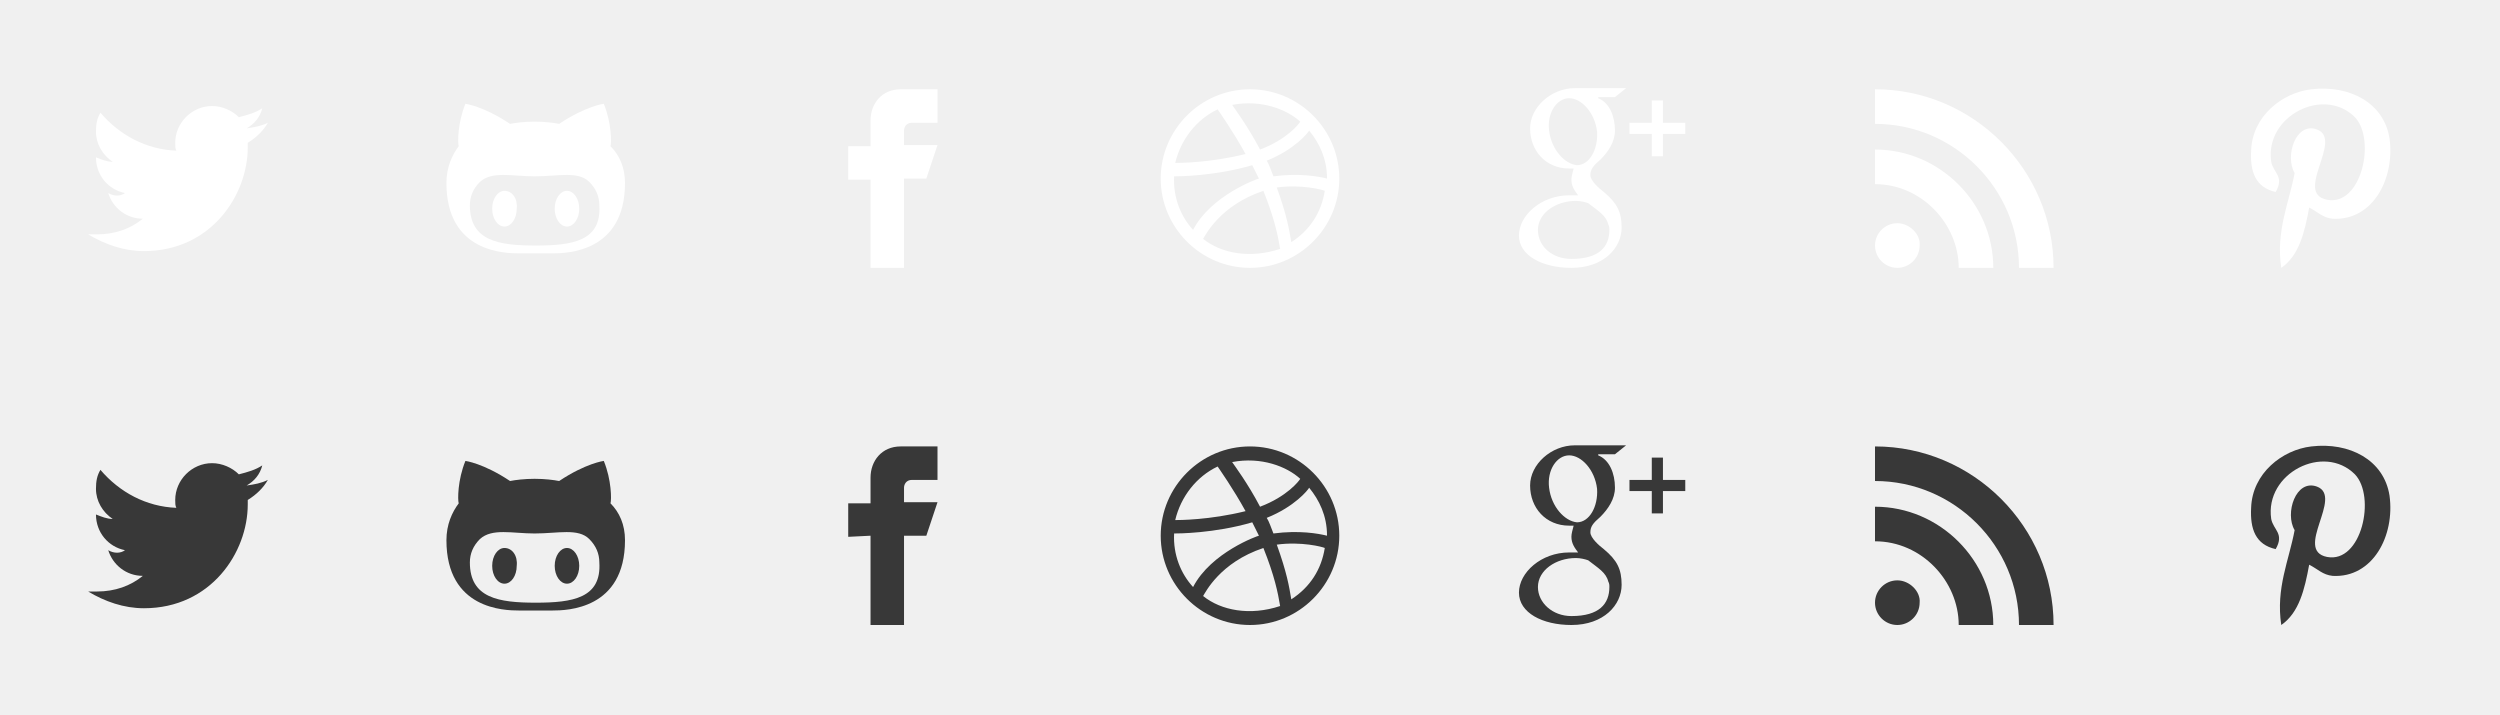
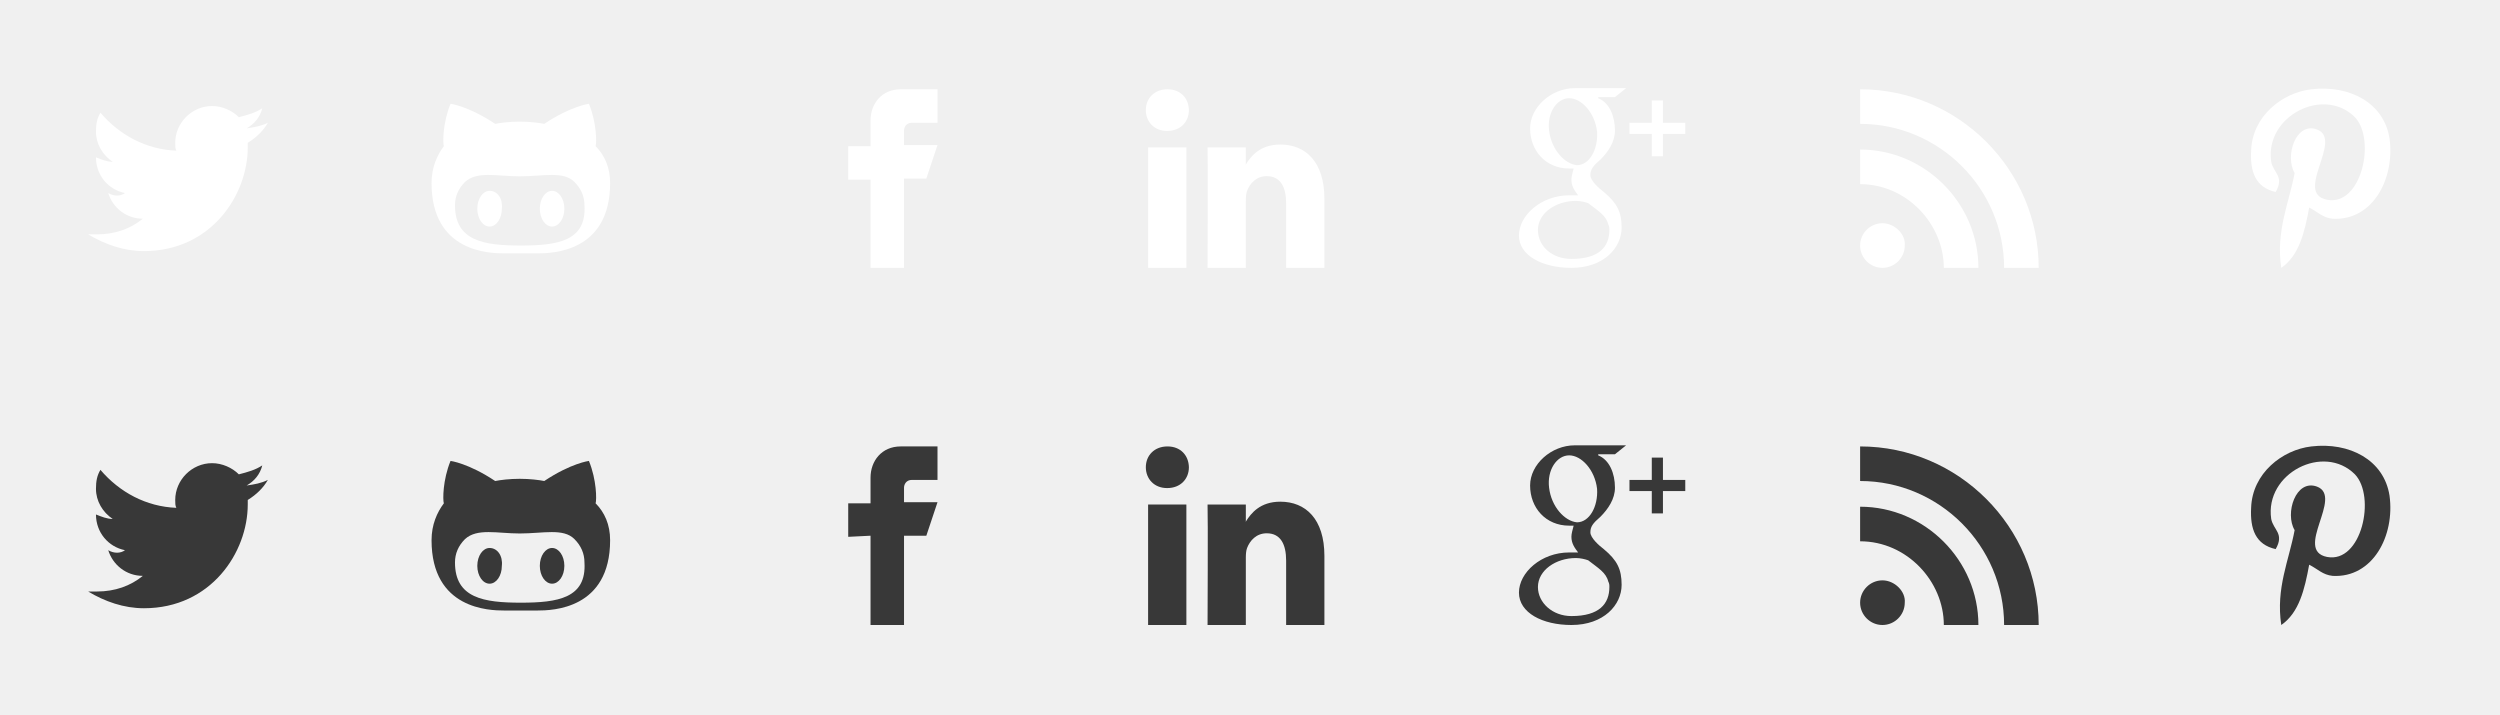
<svg xmlns="http://www.w3.org/2000/svg" version="1.1" id="Layer_1" x="0px" y="0px" width="168px" height="48px" viewBox="28 96.75 168 48" enable-background="new 28 96.75 168 48" xml:space="preserve">
-   <g>
-     <path fill="#FFFFFF" d="M46,105c-0.45,0.225-0.9,0.299-1.425,0.375c0.524-0.301,0.899-0.75,1.05-1.35   c-0.45,0.299-0.975,0.449-1.575,0.6c-0.45-0.451-1.125-0.75-1.8-0.75c-1.35,0-2.475,1.125-2.475,2.475c0,0.225,0,0.375,0.074,0.525   c-2.024-0.076-3.824-1.051-5.1-2.551c-0.225,0.375-0.3,0.75-0.3,1.275c0,0.824,0.45,1.574,1.125,2.025   c-0.375,0-0.75-0.15-1.125-0.301l0,0c0,1.201,0.825,2.176,1.95,2.4c-0.301,0.225-0.75,0.225-1.125,0   c0.3,0.975,1.199,1.725,2.324,1.725c-0.824,0.676-1.875,1.051-3.074,1.051c-0.226,0-0.375,0-0.601,0   c1.125,0.674,2.4,1.125,3.75,1.125c4.5,0,6.976-3.75,6.976-6.975c0-0.076,0-0.227,0-0.301C45.25,105.975,45.7,105.525,46,105z" />
-     <path fill="#FFFFFF" d="M86.5,108.75v6h2.25v-6h1.5L91,106.5h-2.25c0,0,0-0.375,0-0.975c0-0.227,0.15-0.525,0.525-0.525   c0.75,0,2.175,0,1.725,0v-2.25c0,0-1.2,0-2.475,0c-1.275,0-2.025,0.975-2.025,2.1s0,1.725,0,1.725H85v2.25h1.5V108.75z" />
-     <path fill="#FFFFFF" d="M112,114.75c-3.3,0-6-2.701-6-6c0-3.301,2.7-6,6-6c3.301,0,6,2.699,6,6   C118,112.049,115.301,114.75,112,114.75z M117.025,109.574c-0.15-0.074-1.576-0.449-3.225-0.225   c0.674,1.875,0.824,2.775,0.975,3.676C116.051,112.199,116.801,111,117.025,109.574z M114.025,113.475   c-0.15-0.9-0.375-2.025-1.125-3.9l0,0c-2.926,0.975-3.9,3-4.051,3.225C110.05,113.775,112,114.15,114.025,113.475z    M108.175,112.199c1.2-2.324,4.351-3.449,4.425-3.449c-0.15-0.301-0.3-0.6-0.449-0.9c-2.551,0.75-5.025,0.75-5.25,0.75   C106.825,110.025,107.35,111.299,108.175,112.199z M106.975,107.699c0.226,0,2.325,0,4.726-0.6c-0.825-1.5-1.726-2.775-1.875-3   C108.4,104.775,107.35,106.125,106.975,107.699z M110.8,103.799c0.15,0.227,1.05,1.426,1.876,3   c1.799-0.674,2.625-1.725,2.699-1.875C114.475,104.1,112.75,103.424,110.8,103.799z M115.975,105.525   c-0.074,0.148-0.975,1.273-2.85,2.023c0.15,0.227,0.301,0.676,0.449,1.051c1.727-0.225,3,0,3.602,0.15   C117.176,107.4,116.65,106.35,115.975,105.525z" />
-     <path fill="#FFFFFF" d="M155.5,111.75c-0.824,0-1.5,0.674-1.5,1.5c0,0.824,0.676,1.5,1.5,1.5s1.5-0.676,1.5-1.5   C157.074,112.5,156.324,111.75,155.5,111.75z M154,106.799v2.326c3.15,0,5.625,2.699,5.625,5.625h2.324   C161.949,110.4,158.35,106.799,154,106.799z M154,102.75v2.324c5.324,0,9.676,4.35,9.676,9.676H166   C166,108.15,160.6,102.75,154,102.75z" />
-     <path fill="#FFFFFF" d="M66.1,109.574c-0.449,0-0.824,0.525-0.824,1.201c0,0.674,0.375,1.199,0.824,1.199   c0.45,0,0.825-0.525,0.825-1.199C66.925,110.1,66.55,109.574,66.1,109.574z M69.025,106.574c0.074-0.225,0.074-1.574-0.45-2.85   c0,0-1.2,0.15-3,1.35c-0.375-0.074-0.976-0.15-1.65-0.15s-1.274,0.076-1.649,0.15c-1.801-1.199-3-1.35-3-1.35   c-0.525,1.275-0.525,2.625-0.45,2.85C58.375,107.174,58,108,58,109.049c0,4.65,3.9,4.727,4.875,4.727c0.225,0,0.675,0,1.125,0   s0.9,0,1.125,0c0.975,0,4.875-0.076,4.875-4.727C70,108,69.625,107.174,69.025,106.574z M64,113.25L64,113.25   c-2.475,0-4.425-0.301-4.425-2.701c0-0.6,0.225-1.125,0.675-1.574c0.825-0.75,2.175-0.375,3.675-0.375l0,0l0,0   c1.575,0,2.925-0.375,3.675,0.375c0.45,0.449,0.676,0.975,0.676,1.574C68.425,112.949,66.475,113.25,64,113.25z M61.9,109.574   c-0.45,0-0.825,0.525-0.825,1.201c0,0.674,0.375,1.199,0.825,1.199c0.449,0,0.824-0.525,0.824-1.199   C62.8,110.1,62.425,109.574,61.9,109.574z" />
-     <path fill="#FFFFFF" d="M135.324,105.6c-0.148-1.275-1.049-2.25-1.875-2.25c-0.824,0-1.5,0.975-1.35,2.176   c0.15,1.273,1.051,2.25,1.875,2.324C134.801,107.85,135.4,106.799,135.324,105.6z M133.9,110.25c-1.35,0-2.551,0.824-2.551,1.949   s0.975,1.951,2.25,1.951c1.875,0,2.551-0.826,2.551-1.951c0-0.15,0-0.225-0.076-0.375c-0.148-0.6-0.674-0.9-1.35-1.424   C134.5,110.324,134.199,110.25,133.9,110.25z M135.4,103.35c0.75,0.301,1.125,1.199,1.125,2.176c0,0.75-0.451,1.424-0.975,1.949   c-0.525,0.449-0.676,0.676-0.676,1.051s0.6,0.898,0.9,1.125c0.9,0.75,1.199,1.35,1.199,2.398c0,1.352-1.199,2.701-3.375,2.701   c-1.949,0-3.525-0.826-3.525-2.176s1.5-2.699,3.375-2.699h0.602c-0.227-0.301-0.451-0.6-0.451-1.051c0-0.225,0.076-0.449,0.15-0.75   c-0.15,0-0.225,0-0.301,0c-1.574,0-2.625-1.199-2.625-2.699c0-1.426,1.426-2.701,3-2.701h3.451l-0.75,0.602H135.4V103.35z    M141.25,105.75h-1.5v1.5H139v-1.5h-1.5V105h1.5v-1.5h0.75v1.5h1.5V105.75z" />
-     <path fill="#FFFFFF" d="M183.176,110.699c-0.301,1.65-0.676,3.225-1.875,4.051c-0.375-2.475,0.523-4.35,0.898-6.375   c-0.674-1.125,0.076-3.451,1.5-2.926c1.801,0.676-1.574,4.275,0.676,4.725c2.324,0.451,3.301-4.049,1.875-5.549   c-2.1-2.1-6.074-0.076-5.625,3c0.15,0.75,0.9,0.975,0.301,2.025c-1.352-0.301-1.727-1.352-1.65-2.775   c0.074-2.326,2.1-3.9,4.049-4.125c2.551-0.301,4.875,0.9,5.25,3.299c0.375,2.701-1.125,5.551-3.824,5.4   C184.074,111.375,183.775,111,183.176,110.699z" />
-     <path fill="#383838" d="M46,129c-0.45,0.225-0.9,0.301-1.425,0.375c0.524-0.301,0.899-0.75,1.05-1.35   c-0.45,0.299-0.975,0.449-1.575,0.6c-0.45-0.449-1.125-0.75-1.8-0.75c-1.35,0-2.475,1.125-2.475,2.475c0,0.225,0,0.375,0.074,0.525   c-2.024-0.074-3.824-1.051-5.1-2.551c-0.225,0.375-0.3,0.75-0.3,1.275c0,0.826,0.45,1.576,1.125,2.025   c-0.375,0-0.75-0.15-1.125-0.301l0,0c0,1.201,0.825,2.176,1.95,2.4c-0.301,0.225-0.75,0.225-1.125,0   c0.3,0.975,1.199,1.725,2.324,1.725c-0.824,0.676-1.875,1.051-3.074,1.051c-0.226,0-0.375,0-0.601,0   c1.125,0.676,2.4,1.125,3.75,1.125c4.5,0,6.976-3.75,6.976-6.975c0-0.076,0-0.225,0-0.301C45.25,129.975,45.7,129.525,46,129z" />
-     <path fill="#383838" d="M86.5,132.75v6h2.25v-6h1.5L91,130.5h-2.25c0,0,0-0.375,0-0.975c0-0.225,0.15-0.525,0.525-0.525   c0.75,0,2.175,0,1.725,0v-2.25c0,0-1.2,0-2.475,0c-1.275,0-2.025,0.975-2.025,2.1s0,1.725,0,1.725H85v2.25L86.5,132.75L86.5,132.75   z" />
-     <path fill="#383838" d="M112,138.75c-3.3,0-6-2.699-6-6s2.7-6,6-6c3.301,0,6,2.699,6,6S115.301,138.75,112,138.75z    M117.025,133.574c-0.15-0.074-1.576-0.449-3.225-0.225c0.674,1.875,0.824,2.775,0.975,3.676   C116.051,136.199,116.801,135,117.025,133.574z M114.025,137.475c-0.15-0.9-0.375-2.025-1.125-3.9l0,0   c-2.926,0.977-3.9,3-4.051,3.227C110.05,137.775,112,138.15,114.025,137.475z M108.175,136.199c1.2-2.324,4.351-3.449,4.425-3.449   c-0.15-0.301-0.3-0.6-0.449-0.9c-2.551,0.75-5.025,0.75-5.25,0.75C106.825,134.025,107.35,135.301,108.175,136.199z    M106.975,131.699c0.226,0,2.325,0,4.726-0.6c-0.825-1.5-1.726-2.775-1.875-3C108.4,128.775,107.35,130.125,106.975,131.699z    M110.8,127.801c0.15,0.225,1.05,1.424,1.876,3c1.799-0.676,2.625-1.727,2.699-1.875C114.475,128.1,112.75,127.426,110.8,127.801z    M115.975,129.525c-0.074,0.15-0.975,1.275-2.85,2.025c0.15,0.225,0.301,0.674,0.449,1.049c1.727-0.225,3,0,3.602,0.15   C117.176,131.4,116.65,130.35,115.975,129.525z" />
-     <path fill="#383838" d="M155.5,135.75c-0.824,0-1.5,0.676-1.5,1.5s0.676,1.5,1.5,1.5s1.5-0.676,1.5-1.5   C157.074,136.5,156.324,135.75,155.5,135.75z M154,130.801v2.324c3.15,0,5.625,2.699,5.625,5.625h2.324   C161.949,134.4,158.35,130.801,154,130.801z M154,126.75v2.324c5.324,0,9.676,4.352,9.676,9.676H166   C166,132.15,160.6,126.75,154,126.75z" />
-     <path fill="#383838" d="M66.1,133.574c-0.449,0-0.824,0.525-0.824,1.201c0,0.674,0.375,1.199,0.824,1.199   c0.45,0,0.825-0.525,0.825-1.199C66.925,134.1,66.55,133.574,66.1,133.574z M69.025,130.574c0.074-0.225,0.074-1.574-0.45-2.85   c0,0-1.2,0.15-3,1.35c-0.375-0.074-0.976-0.148-1.65-0.148s-1.274,0.074-1.649,0.148c-1.801-1.199-3-1.35-3-1.35   c-0.525,1.275-0.525,2.625-0.45,2.85C58.375,131.176,58,132,58,133.051c0,4.648,3.9,4.725,4.875,4.725c0.225,0,0.675,0,1.125,0   s0.9,0,1.125,0c0.975,0,4.875-0.076,4.875-4.725C70,132,69.625,131.176,69.025,130.574z M64,137.25L64,137.25   c-2.475,0-4.425-0.301-4.425-2.699c0-0.602,0.225-1.125,0.675-1.576c0.825-0.75,2.175-0.375,3.675-0.375l0,0l0,0   c1.575,0,2.925-0.375,3.675,0.375c0.45,0.451,0.676,0.975,0.676,1.576C68.425,136.949,66.475,137.25,64,137.25z M61.9,133.574   c-0.45,0-0.825,0.525-0.825,1.201c0,0.674,0.375,1.199,0.825,1.199c0.449,0,0.824-0.525,0.824-1.199   C62.8,134.1,62.425,133.574,61.9,133.574z" />
-     <path fill="#383838" d="M135.324,129.6c-0.148-1.275-1.049-2.25-1.875-2.25c-0.824,0-1.5,0.975-1.35,2.176   c0.15,1.275,1.051,2.25,1.875,2.324C134.801,131.85,135.4,130.801,135.324,129.6z M133.9,134.25c-1.35,0-2.551,0.824-2.551,1.949   c0,1.051,0.975,1.951,2.25,1.951c1.875,0,2.551-0.826,2.551-1.951c0-0.148,0-0.225-0.076-0.375c-0.148-0.6-0.674-0.898-1.35-1.424   C134.5,134.324,134.199,134.25,133.9,134.25z M135.4,127.35c0.75,0.301,1.125,1.201,1.125,2.176c0,0.75-0.451,1.424-0.975,1.949   c-0.525,0.451-0.676,0.676-0.676,1.051s0.6,0.9,0.9,1.125c0.9,0.75,1.199,1.35,1.199,2.4c0,1.35-1.199,2.699-3.375,2.699   c-1.949,0-3.525-0.824-3.525-2.176c0-1.35,1.5-2.699,3.375-2.699h0.602c-0.227-0.301-0.451-0.6-0.451-1.051   c0-0.225,0.076-0.449,0.15-0.75c-0.15,0-0.225,0-0.301,0c-1.574,0-2.625-1.199-2.625-2.699c0-1.426,1.426-2.699,3-2.699h3.451   l-0.75,0.6H135.4V127.35z M141.25,129.75h-1.5v1.5H139v-1.5h-1.5V129h1.5v-1.5h0.75v1.5h1.5V129.75z" />
-     <path fill="#383838" d="M183.176,134.699c-0.301,1.65-0.676,3.227-1.875,4.051c-0.375-2.475,0.523-4.35,0.898-6.375   c-0.674-1.125,0.076-3.449,1.5-2.926c1.801,0.676-1.574,4.275,0.676,4.727c2.324,0.449,3.301-4.051,1.875-5.551   c-2.1-2.1-6.074-0.074-5.625,3c0.15,0.75,0.9,0.975,0.301,2.025c-1.352-0.301-1.727-1.35-1.65-2.775   c0.074-2.324,2.1-3.9,4.049-4.125c2.551-0.301,4.875,0.9,5.25,3.301c0.375,2.699-1.125,5.549-3.824,5.398   C184.074,135.375,183.775,135,183.176,134.699z" />
+   <defs id="defs4889" />
+   <g transform="matrix(0.1229735,0,0,0.1286905,103.1296,124.5138)" id="g4258" style="fill:#383838;fill-opacity:1">
+     <rect height="62.915" width="20.914" x="16.452" y="47.708" id="rect4260" style="fill:#383838;fill-opacity:1" />
+     <path d="m 27.048,17.377 c -7.155,0 -11.838,4.695 -11.838,10.868 0,6.041 4.545,10.877 11.562,10.877 l 0.141,0 c 7.293,0 11.832,-4.836 11.832,-10.877 C 38.607,22.072 34.206,17.377 27.048,17.377 Z" id="path4262" style="fill:#383838;fill-opacity:1" />
+     <path d="m 88.706,46.229 c -11.11,0 -16.075,6.116 -18.853,10.396 l 0,0.204 -0.135,0 c 0.039,-0.064 0.096,-0.138 0.135,-0.204 l 0,-8.917 -20.916,0 c 0.279,5.904 0,62.915 0,62.915 l 20.917,0 0,-35.137 c 0,-1.884 0.141,-3.754 0.693,-5.1 1.515,-3.761 4.954,-7.65 10.734,-7.65 7.569,0 10.597,5.772 10.597,14.227 l 0,33.661 20.914,0 0,-36.079 C 112.791,55.22 102.473,46.229 88.706,46.229 Z" id="path4264" style="fill:#383838;fill-opacity:1" />
+   </g>
+   <path style="fill:#ffffff" id="path4859" d="m 46,105 c -0.45,0.225 -0.9,0.299 -1.425,0.375 0.524,-0.301 0.899,-0.75 1.05,-1.35 -0.45,0.299 -0.975,0.449 -1.575,0.6 -0.45,-0.451 -1.125,-0.75 -1.8,-0.75 -1.35,0 -2.475,1.125 -2.475,2.475 0,0.225 0,0.375 0.074,0.525 -2.024,-0.076 -3.824,-1.051 -5.1,-2.551 -0.225,0.375 -0.3,0.75 -0.3,1.275 0,0.824 0.45,1.574 1.125,2.025 -0.375,0 -0.75,-0.15 -1.125,-0.301 l 0,0 c 0,1.201 0.825,2.176 1.95,2.4 -0.301,0.225 -0.75,0.225 -1.125,0 0.3,0.975 1.199,1.725 2.324,1.725 -0.824,0.676 -1.875,1.051 -3.074,1.051 -0.226,0 -0.375,0 -0.601,0 1.125,0.674 2.4,1.125 3.75,1.125 4.5,0 6.976,-3.75 6.976,-6.975 0,-0.076 0,-0.227 0,-0.301 C 45.25,105.975 45.7,105.525 46,105 Z" />
+   <path style="fill:#ffffff" id="path4861" d="m 86.5,108.75 0,6 2.25,0 0,-6 1.5,0 0.75,-2.25 -2.25,0 c 0,0 0,-0.375 0,-0.975 0,-0.227 0.15,-0.525 0.525,-0.525 0.75,0 2.175,0 1.725,0 l 0,-2.25 c 0,0 -1.2,0 -2.475,0 -1.275,0 -2.025,0.975 -2.025,2.1 0,1.125 0,1.725 0,1.725 l -1.5,0 0,2.25 1.5,0 0,-0.075 z" />
+   <path style="fill:#ffffff" id="path4865" d="m 154.5,111.75 c -0.824,0 -1.5,0.674 -1.5,1.5 0,0.824 0.676,1.5 1.5,1.5 0.824,0 1.5,-0.676 1.5,-1.5 0.074,-0.75 -0.676,-1.5 -1.5,-1.5 z m -1.5,-4.951 0,2.326 c 3.15,0 5.625,2.699 5.625,5.625 l 2.324,0 c 0,-4.35 -3.599,-7.951 -7.949,-7.951 z m 0,-4.049 0,2.324 c 5.324,0 9.676,4.35 9.676,9.676 l 2.324,0 c 0,-6.6 -5.4,-12 -12,-12 z" />
+   <path style="fill:#ffffff" id="path4867" d="m 65.1,109.574 c -0.449,0 -0.824,0.525 -0.824,1.201 0,0.674 0.375,1.199 0.824,1.199 0.45,0 0.825,-0.525 0.825,-1.199 0,-0.675 -0.375,-1.201 -0.825,-1.201 z m 2.925,-3 c 0.074,-0.225 0.074,-1.574 -0.45,-2.85 0,0 -1.2,0.15 -3,1.35 -0.375,-0.074 -0.976,-0.15 -1.65,-0.15 -0.674,0 -1.274,0.076 -1.649,0.15 -1.801,-1.199 -3,-1.35 -3,-1.35 -0.525,1.275 -0.525,2.625 -0.45,2.85 -0.451,0.6 -0.826,1.426 -0.826,2.475 0,4.65 3.9,4.727 4.875,4.727 0.225,0 0.675,0 1.125,0 0.45,0 0.9,0 1.125,0 0.975,0 4.875,-0.076 4.875,-4.727 0,-1.049 -0.375,-1.875 -0.975,-2.475 z M 63,113.25 l 0,0 c -2.475,0 -4.425,-0.301 -4.425,-2.701 0,-0.6 0.225,-1.125 0.675,-1.574 0.825,-0.75 2.175,-0.375 3.675,-0.375 l 0,0 0,0 c 1.575,0 2.925,-0.375 3.675,0.375 0.45,0.449 0.676,0.975 0.676,1.574 0.149,2.4 -1.801,2.701 -4.276,2.701 z m -2.1,-3.676 c -0.45,0 -0.825,0.525 -0.825,1.201 0,0.674 0.375,1.199 0.825,1.199 0.449,0 0.824,-0.525 0.824,-1.199 0.076,-0.675 -0.299,-1.201 -0.824,-1.201 z" />
+   <path style="fill:#ffffff" id="path4869" d="m 135.324,105.6 c -0.148,-1.275 -1.049,-2.25 -1.875,-2.25 -0.824,0 -1.5,0.975 -1.35,2.176 0.15,1.273 1.051,2.25 1.875,2.324 0.827,0 1.426,-1.051 1.35,-2.25 z m -1.424,4.65 c -1.35,0 -2.551,0.824 -2.551,1.949 0,1.125 0.975,1.951 2.25,1.951 1.875,0 2.551,-0.826 2.551,-1.951 0,-0.15 0,-0.225 -0.076,-0.375 -0.148,-0.6 -0.674,-0.9 -1.35,-1.424 -0.224,-0.076 -0.525,-0.15 -0.824,-0.15 z m 1.5,-6.9 c 0.75,0.301 1.125,1.199 1.125,2.176 0,0.75 -0.451,1.424 -0.975,1.949 -0.525,0.449 -0.676,0.676 -0.676,1.051 0,0.375 0.6,0.898 0.9,1.125 0.9,0.75 1.199,1.35 1.199,2.398 0,1.352 -1.199,2.701 -3.375,2.701 -1.949,0 -3.525,-0.826 -3.525,-2.176 0,-1.35 1.5,-2.699 3.375,-2.699 l 0.602,0 c -0.227,-0.301 -0.451,-0.6 -0.451,-1.051 0,-0.225 0.076,-0.449 0.15,-0.75 -0.15,0 -0.225,0 -0.301,0 -1.574,0 -2.625,-1.199 -2.625,-2.699 0,-1.426 1.426,-2.701 3,-2.701 l 3.451,0 -0.75,0.602 -1.124,0 0,0.074 z m 5.85,2.4 -1.5,0 0,1.5 -0.75,0 0,-1.5 -1.5,0 0,-0.75 1.5,0 0,-1.5 0.75,0 0,1.5 1.5,0 0,0.75 z" />
+   <path style="fill:#ffffff" id="path4871" d="m 183.176,110.699 c -0.301,1.65 -0.676,3.225 -1.875,4.051 -0.375,-2.475 0.523,-4.35 0.898,-6.375 -0.674,-1.125 0.076,-3.451 1.5,-2.926 1.801,0.676 -1.574,4.275 0.676,4.725 2.324,0.451 3.301,-4.049 1.875,-5.549 -2.1,-2.1 -6.074,-0.076 -5.625,3 0.15,0.75 0.9,0.975 0.301,2.025 -1.352,-0.301 -1.727,-1.352 -1.65,-2.775 0.074,-2.326 2.1,-3.9 4.049,-4.125 2.551,-0.301 4.875,0.9 5.25,3.299 0.375,2.701 -1.125,5.551 -3.824,5.4 -0.677,-0.074 -0.976,-0.449 -1.575,-0.75 z" />
+   <path style="fill:#383838" id="path4873" d="m 46,129 c -0.45,0.225 -0.9,0.301 -1.425,0.375 0.524,-0.301 0.899,-0.75 1.05,-1.35 -0.45,0.299 -0.975,0.449 -1.575,0.6 -0.45,-0.449 -1.125,-0.75 -1.8,-0.75 -1.35,0 -2.475,1.125 -2.475,2.475 0,0.225 0,0.375 0.074,0.525 -2.024,-0.074 -3.824,-1.051 -5.1,-2.551 -0.225,0.375 -0.3,0.75 -0.3,1.275 0,0.826 0.45,1.576 1.125,2.025 -0.375,0 -0.75,-0.15 -1.125,-0.301 l 0,0 c 0,1.201 0.825,2.176 1.95,2.4 -0.301,0.225 -0.75,0.225 -1.125,0 0.3,0.975 1.199,1.725 2.324,1.725 -0.824,0.676 -1.875,1.051 -3.074,1.051 -0.226,0 -0.375,0 -0.601,0 1.125,0.676 2.4,1.125 3.75,1.125 4.5,0 6.976,-3.75 6.976,-6.975 0,-0.076 0,-0.225 0,-0.301 C 45.25,129.975 45.7,129.525 46,129 Z" />
+   <path style="fill:#383838" id="path4875" d="m 86.5,132.75 0,6 2.25,0 0,-6 1.5,0 0.75,-2.25 -2.25,0 c 0,0 0,-0.375 0,-0.975 0,-0.225 0.15,-0.525 0.525,-0.525 0.75,0 2.175,0 1.725,0 l 0,-2.25 c 0,0 -1.2,0 -2.475,0 -1.275,0 -2.025,0.975 -2.025,2.1 0,1.125 0,1.725 0,1.725 l -1.5,0 0,2.25 1.5,-0.075 0,0 z" />
+   <path style="fill:#383838" id="path4879" d="m 154.5,135.75 c -0.824,0 -1.5,0.676 -1.5,1.5 0,0.824 0.676,1.5 1.5,1.5 0.824,0 1.5,-0.676 1.5,-1.5 0.074,-0.75 -0.676,-1.5 -1.5,-1.5 z m -1.5,-4.949 0,2.324 c 3.15,0 5.625,2.699 5.625,5.625 l 2.324,0 c 0,-4.35 -3.599,-7.949 -7.949,-7.949 z m 0,-4.051 0,2.324 c 5.324,0 9.676,4.352 9.676,9.676 l 2.324,0 c 0,-6.6 -5.4,-12 -12,-12 z" />
+   <path style="fill:#383838" id="path4881" d="m 65.1,133.574 c -0.449,0 -0.824,0.525 -0.824,1.201 0,0.674 0.375,1.199 0.824,1.199 0.45,0 0.825,-0.525 0.825,-1.199 0,-0.675 -0.375,-1.201 -0.825,-1.201 z m 2.925,-3 c 0.074,-0.225 0.074,-1.574 -0.45,-2.85 0,0 -1.2,0.15 -3,1.35 -0.375,-0.074 -0.976,-0.148 -1.65,-0.148 -0.674,0 -1.274,0.074 -1.649,0.148 -1.801,-1.199 -3,-1.35 -3,-1.35 -0.525,1.275 -0.525,2.625 -0.45,2.85 C 57.375,131.176 57,132 57,133.051 c 0,4.648 3.9,4.725 4.875,4.725 0.225,0 0.675,0 1.125,0 0.45,0 0.9,0 1.125,0 0.975,0 4.875,-0.076 4.875,-4.725 0,-1.051 -0.375,-1.875 -0.975,-2.477 z M 63,137.25 l 0,0 c -2.475,0 -4.425,-0.301 -4.425,-2.699 0,-0.602 0.225,-1.125 0.675,-1.576 0.825,-0.75 2.175,-0.375 3.675,-0.375 l 0,0 0,0 c 1.575,0 2.925,-0.375 3.675,0.375 0.45,0.451 0.676,0.975 0.676,1.576 0.149,2.398 -1.801,2.699 -4.276,2.699 z m -2.1,-3.676 c -0.45,0 -0.825,0.525 -0.825,1.201 0,0.674 0.375,1.199 0.825,1.199 0.449,0 0.824,-0.525 0.824,-1.199 0.076,-0.675 -0.299,-1.201 -0.824,-1.201 z" />
+   <path style="fill:#383838" id="path4883" d="m 135.324,129.6 c -0.148,-1.275 -1.049,-2.25 -1.875,-2.25 -0.824,0 -1.5,0.975 -1.35,2.176 0.15,1.275 1.051,2.25 1.875,2.324 0.827,0 1.426,-1.049 1.35,-2.25 z m -1.424,4.65 c -1.35,0 -2.551,0.824 -2.551,1.949 0,1.051 0.975,1.951 2.25,1.951 1.875,0 2.551,-0.826 2.551,-1.951 0,-0.148 0,-0.225 -0.076,-0.375 -0.148,-0.6 -0.674,-0.898 -1.35,-1.424 -0.224,-0.076 -0.525,-0.15 -0.824,-0.15 z m 1.5,-6.9 c 0.75,0.301 1.125,1.201 1.125,2.176 0,0.75 -0.451,1.424 -0.975,1.949 -0.525,0.451 -0.676,0.676 -0.676,1.051 0,0.375 0.6,0.9 0.9,1.125 0.9,0.75 1.199,1.35 1.199,2.4 0,1.35 -1.199,2.699 -3.375,2.699 -1.949,0 -3.525,-0.824 -3.525,-2.176 0,-1.35 1.5,-2.699 3.375,-2.699 l 0.602,0 c -0.227,-0.301 -0.451,-0.6 -0.451,-1.051 0,-0.225 0.076,-0.449 0.15,-0.75 -0.15,0 -0.225,0 -0.301,0 -1.574,0 -2.625,-1.199 -2.625,-2.699 0,-1.426 1.426,-2.699 3,-2.699 l 3.451,0 -0.75,0.6 -1.124,0 0,0.074 z m 5.85,2.4 -1.5,0 0,1.5 -0.75,0 0,-1.5 -1.5,0 0,-0.75 1.5,0 0,-1.5 0.75,0 0,1.5 1.5,0 0,0.75 z" />
+   <path style="fill:#383838" id="path4885" d="m 183.176,134.699 c -0.301,1.65 -0.676,3.227 -1.875,4.051 -0.375,-2.475 0.523,-4.35 0.898,-6.375 -0.674,-1.125 0.076,-3.449 1.5,-2.926 1.801,0.676 -1.574,4.275 0.676,4.727 2.324,0.449 3.301,-4.051 1.875,-5.551 -2.1,-2.1 -6.074,-0.074 -5.625,3 0.15,0.75 0.9,0.975 0.301,2.025 -1.352,-0.301 -1.727,-1.35 -1.65,-2.775 0.074,-2.324 2.1,-3.9 4.049,-4.125 2.551,-0.301 4.875,0.9 5.25,3.301 0.375,2.699 -1.125,5.549 -3.824,5.398 -0.677,-0.074 -0.976,-0.449 -1.575,-0.75 z" />
+   <g style="fill:#ffffff;fill-opacity:1" id="g5459" transform="matrix(0.1229735,0,0,0.1286905,103.1296,100.5138)">
+     <rect style="fill:#ffffff;fill-opacity:1" id="rect5461" y="47.708" x="16.452" width="20.914" height="62.915" />
+     <path style="fill:#ffffff;fill-opacity:1" id="path5463" d="m 27.048,17.377 c -7.155,0 -11.838,4.695 -11.838,10.868 0,6.041 4.545,10.877 11.562,10.877 l 0.141,0 c 7.293,0 11.832,-4.836 11.832,-10.877 C 38.607,22.072 34.206,17.377 27.048,17.377 Z" />
+     <path style="fill:#ffffff;fill-opacity:1" id="path5465" d="m 88.706,46.229 c -11.11,0 -16.075,6.116 -18.853,10.396 l 0,0.204 -0.135,0 c 0.039,-0.064 0.096,-0.138 0.135,-0.204 l 0,-8.917 -20.916,0 c 0.279,5.904 0,62.915 0,62.915 l 20.917,0 0,-35.137 c 0,-1.884 0.141,-3.754 0.693,-5.1 1.515,-3.761 4.954,-7.65 10.734,-7.65 7.569,0 10.597,5.772 10.597,14.227 l 0,33.661 20.914,0 0,-36.079 C 112.791,55.22 102.473,46.229 88.706,46.229 Z" />
  </g>
</svg>
